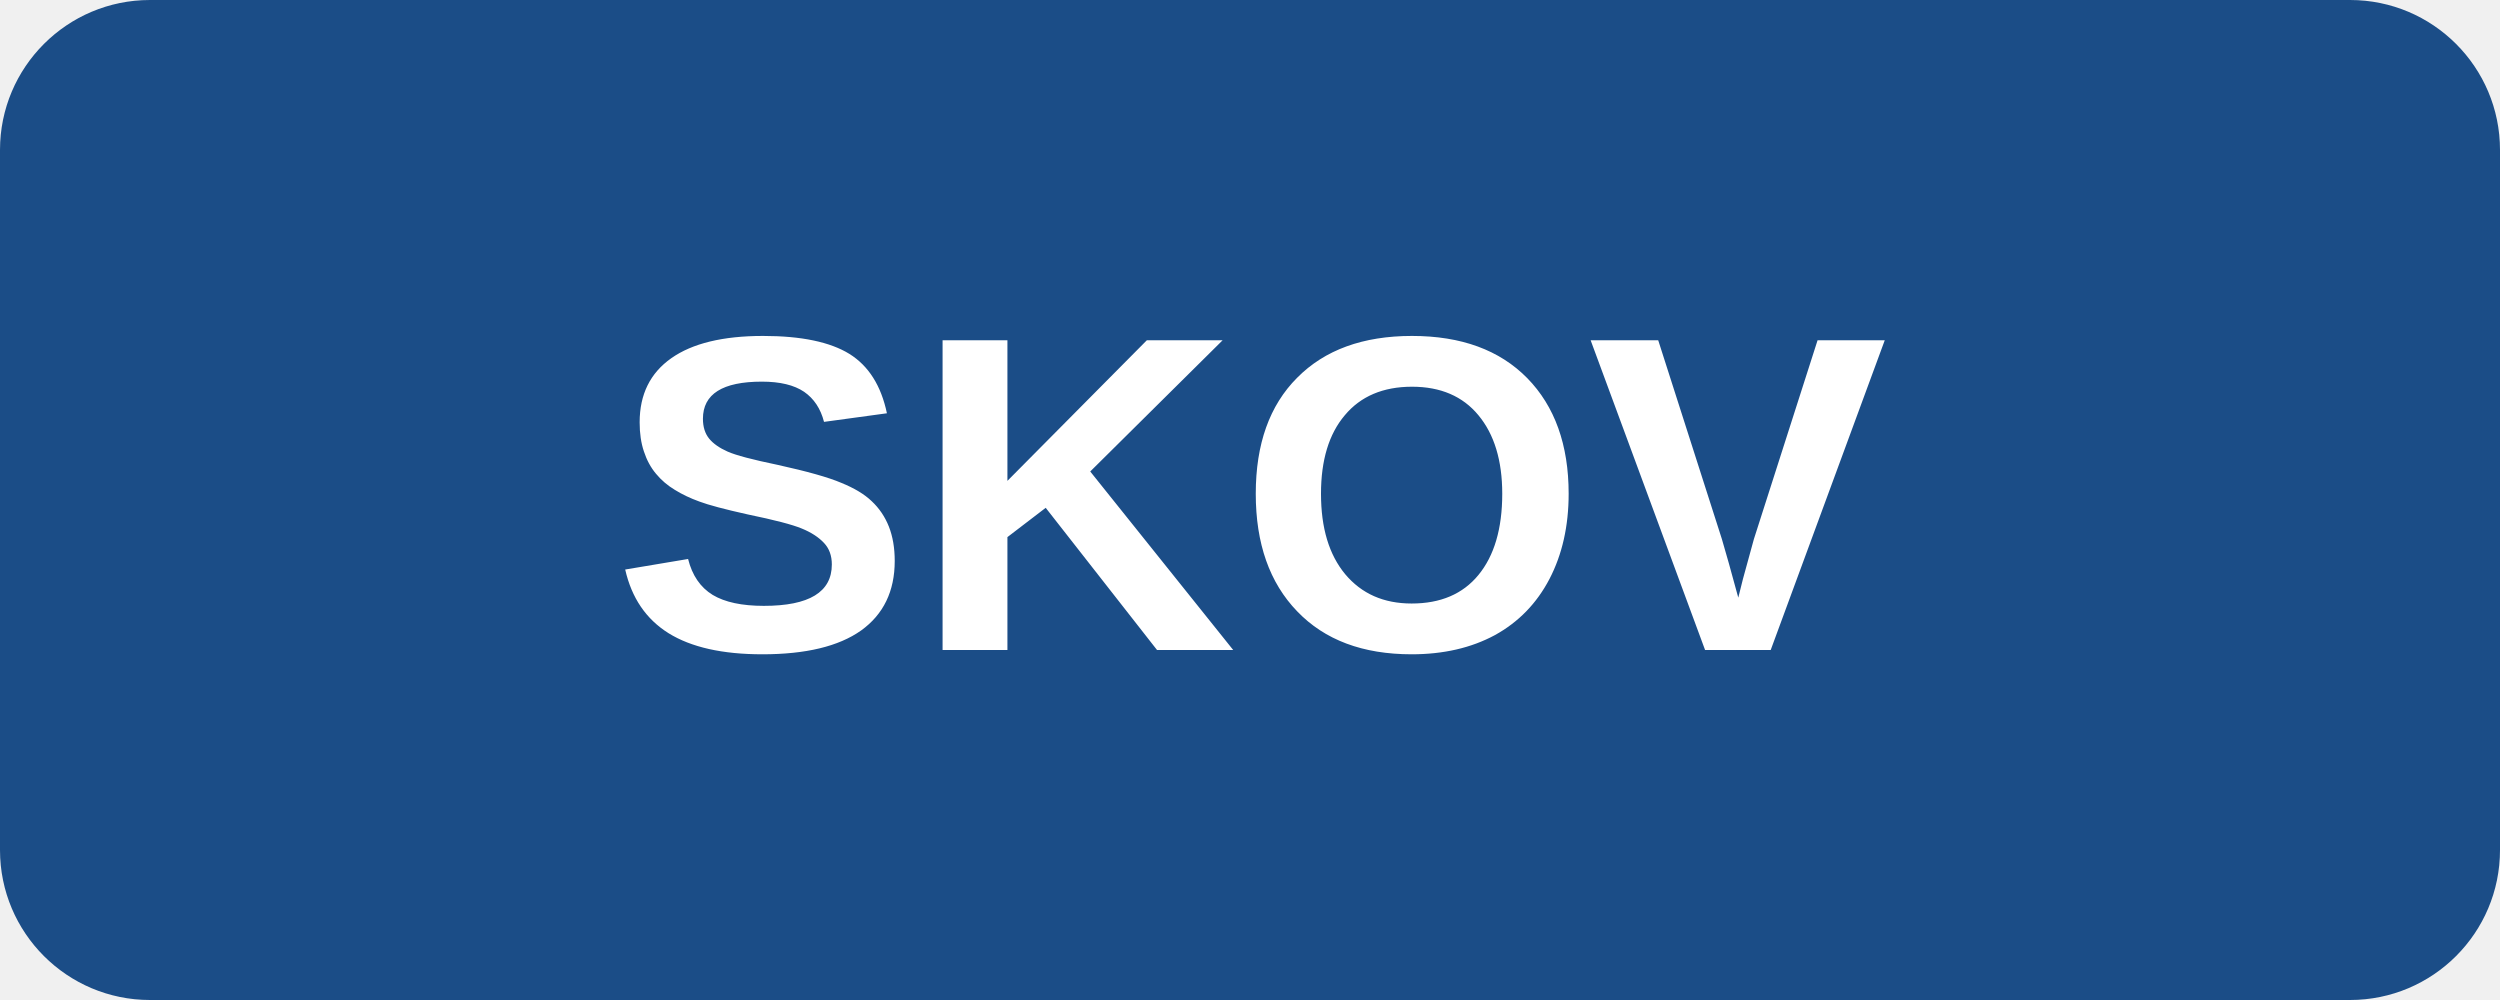
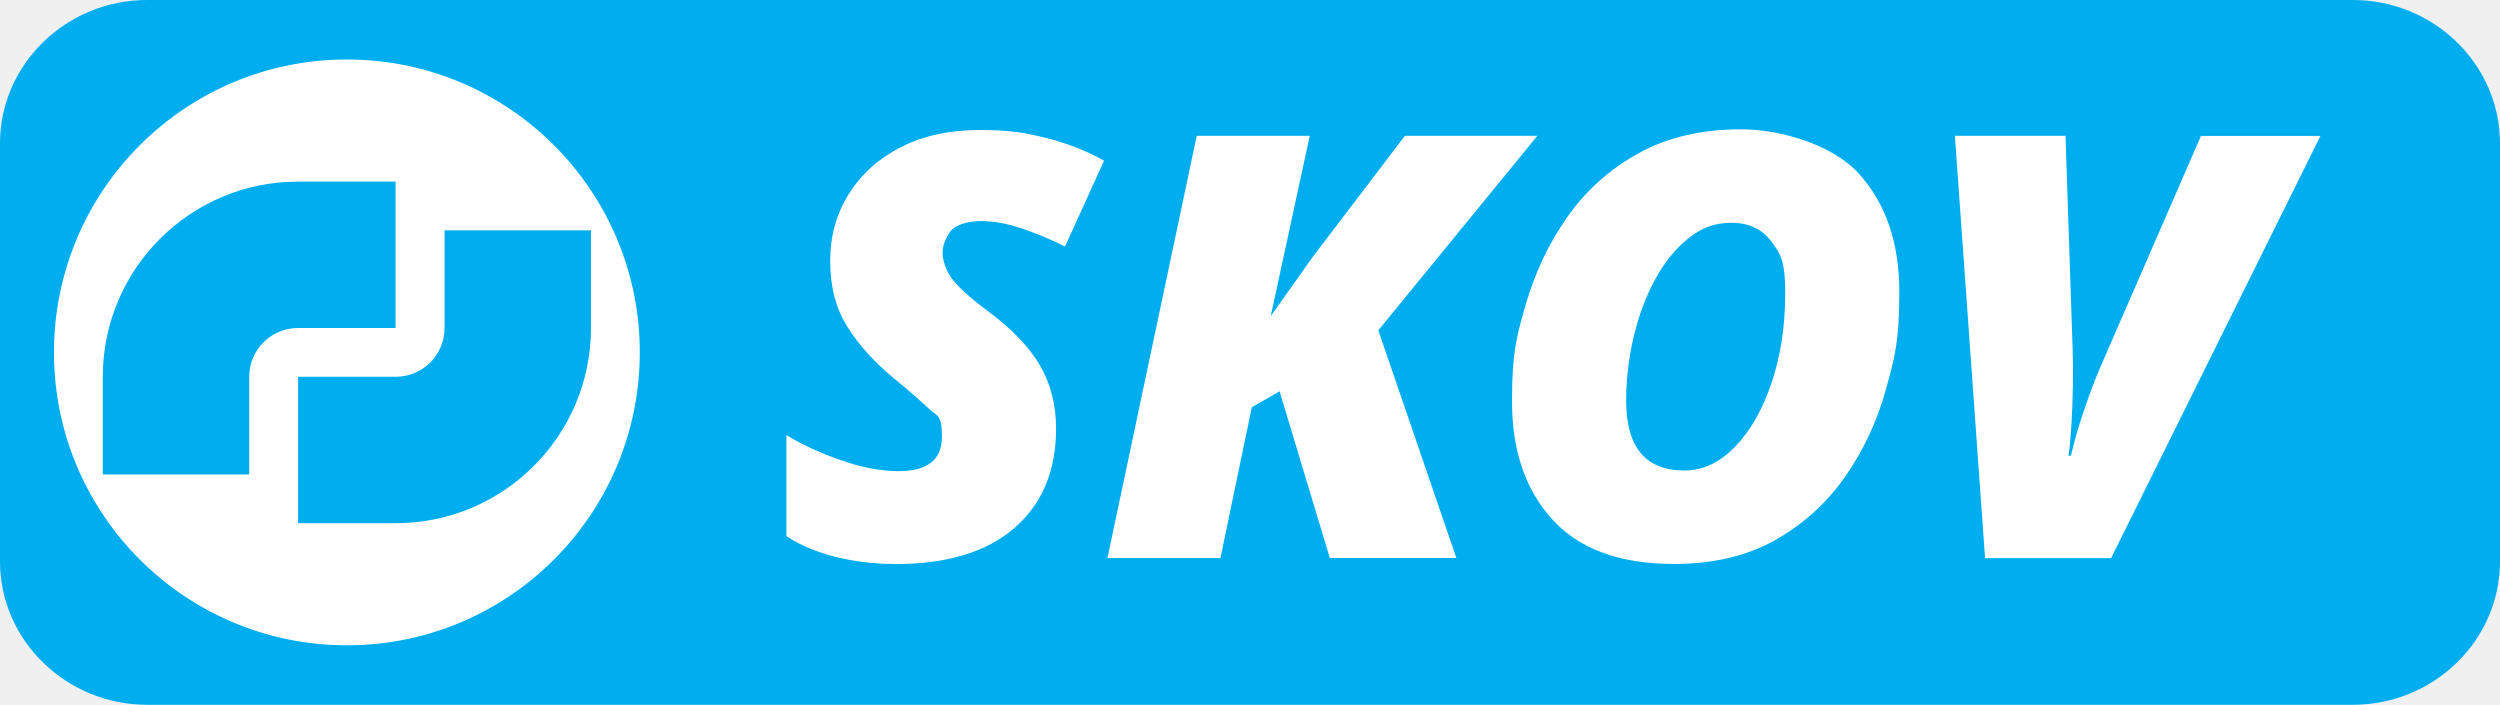
- <svg xmlns="http://www.w3.org/2000/svg" width="100" height="40" viewBox="0 0 100 40" fill="none">
-   <rect width="100" height="40" rx="6" fill="#1B4D87" />
-   <text x="50" y="26" text-anchor="middle" fill="white" font-family="Arial, sans-serif" font-size="18" font-weight="bold">SKOV</text>
+ <svg xmlns="http://www.w3.org/2000/svg" id="Layer_1" version="1.1" viewBox="0 0 3580.5 1009.4">
+   <defs>
+     <style>
+       .st0 {
+         fill: #00aeef;
+         fill-rule: evenodd;
+       }
+ 
+       .st1 {
+         fill: #fff;
+       }
+     </style>
+   </defs>
+   <path class="st0" d="M210.6,0h3159.2c115.9,0,210.7,92.3,210.7,205.2v599c0,112.9-94.8,205.2-210.7,205.2H210.6C94.8,1009.4,0,917.1,0,804.2V205.2C0,92.3,94.8,0,210.6,0Z" />
+   <circle class="st1" cx="496.8" cy="504.7" r="419.5" />
+   <path class="st0" d="M147.2,539.7c0-154.4,125.2-279.6,279.6-279.6h139.8v209.7h-139.8c-38.6,0-69.9,31.3-69.9,69.9v139.8h-209.7v-139.8Z" />
+   <path class="st0" d="M846.4,469.7c0,154.4-125.2,279.6-279.6,279.6h-139.8v-209.7h139.8c38.6,0,69.9-31.3,69.9-69.9v-139.8h209.7v139.8Z" />
+   <path class="st1" d="M1282.1,807.7c-29.9,0-58.4-3.4-85.5-10.2-27.1-6.8-50.5-16.6-70.3-29.6v-144.8c22,13.6,48,25.6,77.9,36,29.9,10.5,57.6,15.7,83,15.7,41.2,0,61.8-16.4,61.8-49.1s-6.6-29.1-19.9-41.5c-13.3-12.4-29.2-26.3-47.8-41.5-28.2-23.1-50.7-47.8-67.3-74.1-16.7-26.3-25-57.7-25-94.4s9-68.5,27.1-97c18.1-28.5,43-50.8,75-66.9,31.9-16.1,69.3-24.1,112.2-24.1s64.4,3.8,94.9,11.4c30.5,7.6,58.1,18.5,83,32.6l-55.9,122.8c-19.2-9.6-39.4-18.1-60.6-25.4-21.2-7.3-41.1-11-59.7-11s-37.4,5.2-44.5,15.7c-7.1,10.5-10.6,20.5-10.6,30.1s4.5,24.7,13.5,36.8c9,12.2,26.8,28.1,53.4,47.9,33.3,24.9,57.6,50.4,72.8,76.6,15.2,26.3,22.9,56.3,22.9,90.2,0,60.4-19.9,107.8-59.7,142.3-39.8,34.4-96.7,51.7-170.6,51.7Z" />
+   <path class="st1" d="M1586.1,799.2l127.9-604.7h161.8l-55.9,258.3,60.1-84.7,132.1-173.6h189.7l-227.8,278.6,111.8,326.1h-181.2l-72-238.8-39.8,22.9-44.9,216h-161.8Z" />
+   <path class="st1" d="M2397.5,807.7c-77.4,0-135.4-21.2-174-63.5-38.7-42.3-58-98.8-58-169.4s6.6-93.3,19.9-139.3c13.3-46,33.3-87.9,60.1-125.8,26.8-37.8,60.8-68,102-90.6,41.2-22.6,89.8-33.9,145.7-33.9s131,21.3,169.4,63.9c38.4,42.6,57.6,99,57.6,169s-6.4,93.3-19.1,139.3c-12.7,46-32.3,87.9-58.9,125.8-26.5,37.8-60,68-100.4,90.6-40.4,22.6-88.5,33.9-144.4,33.9ZM2411.9,673.9c27.1,0,51.7-11.6,73.7-34.7,22-23.1,39.4-53.9,52.1-92.3,12.7-38.4,19.1-80.7,19.1-127s-6.6-56.3-19.9-74.1c-13.3-17.8-32.3-26.7-57.2-26.7s-43.2,7.5-61.8,22.4c-18.6,15-34.6,34.7-47.8,59.3-13.3,24.6-23.4,52-30.5,82.1-7.1,30.2-10.6,60.6-10.6,91,0,66.6,27.7,99.9,83,99.9Z" />
+   <path class="st1" d="M2843,799.2l-43.2-604.7h158.4l10.2,304.9c.6,14.7.7,31.9.4,51.7-.3,19.8-1,38.8-2.1,57.2-1.1,18.4-2.5,33.2-4.2,44.5h3.4c5.1-22,11.9-45.2,20.3-69.4,8.5-24.3,15.5-42.9,21.2-55.9l144.8-332.8h171.1l-299.8,604.7h-180.4Z" />
</svg>
